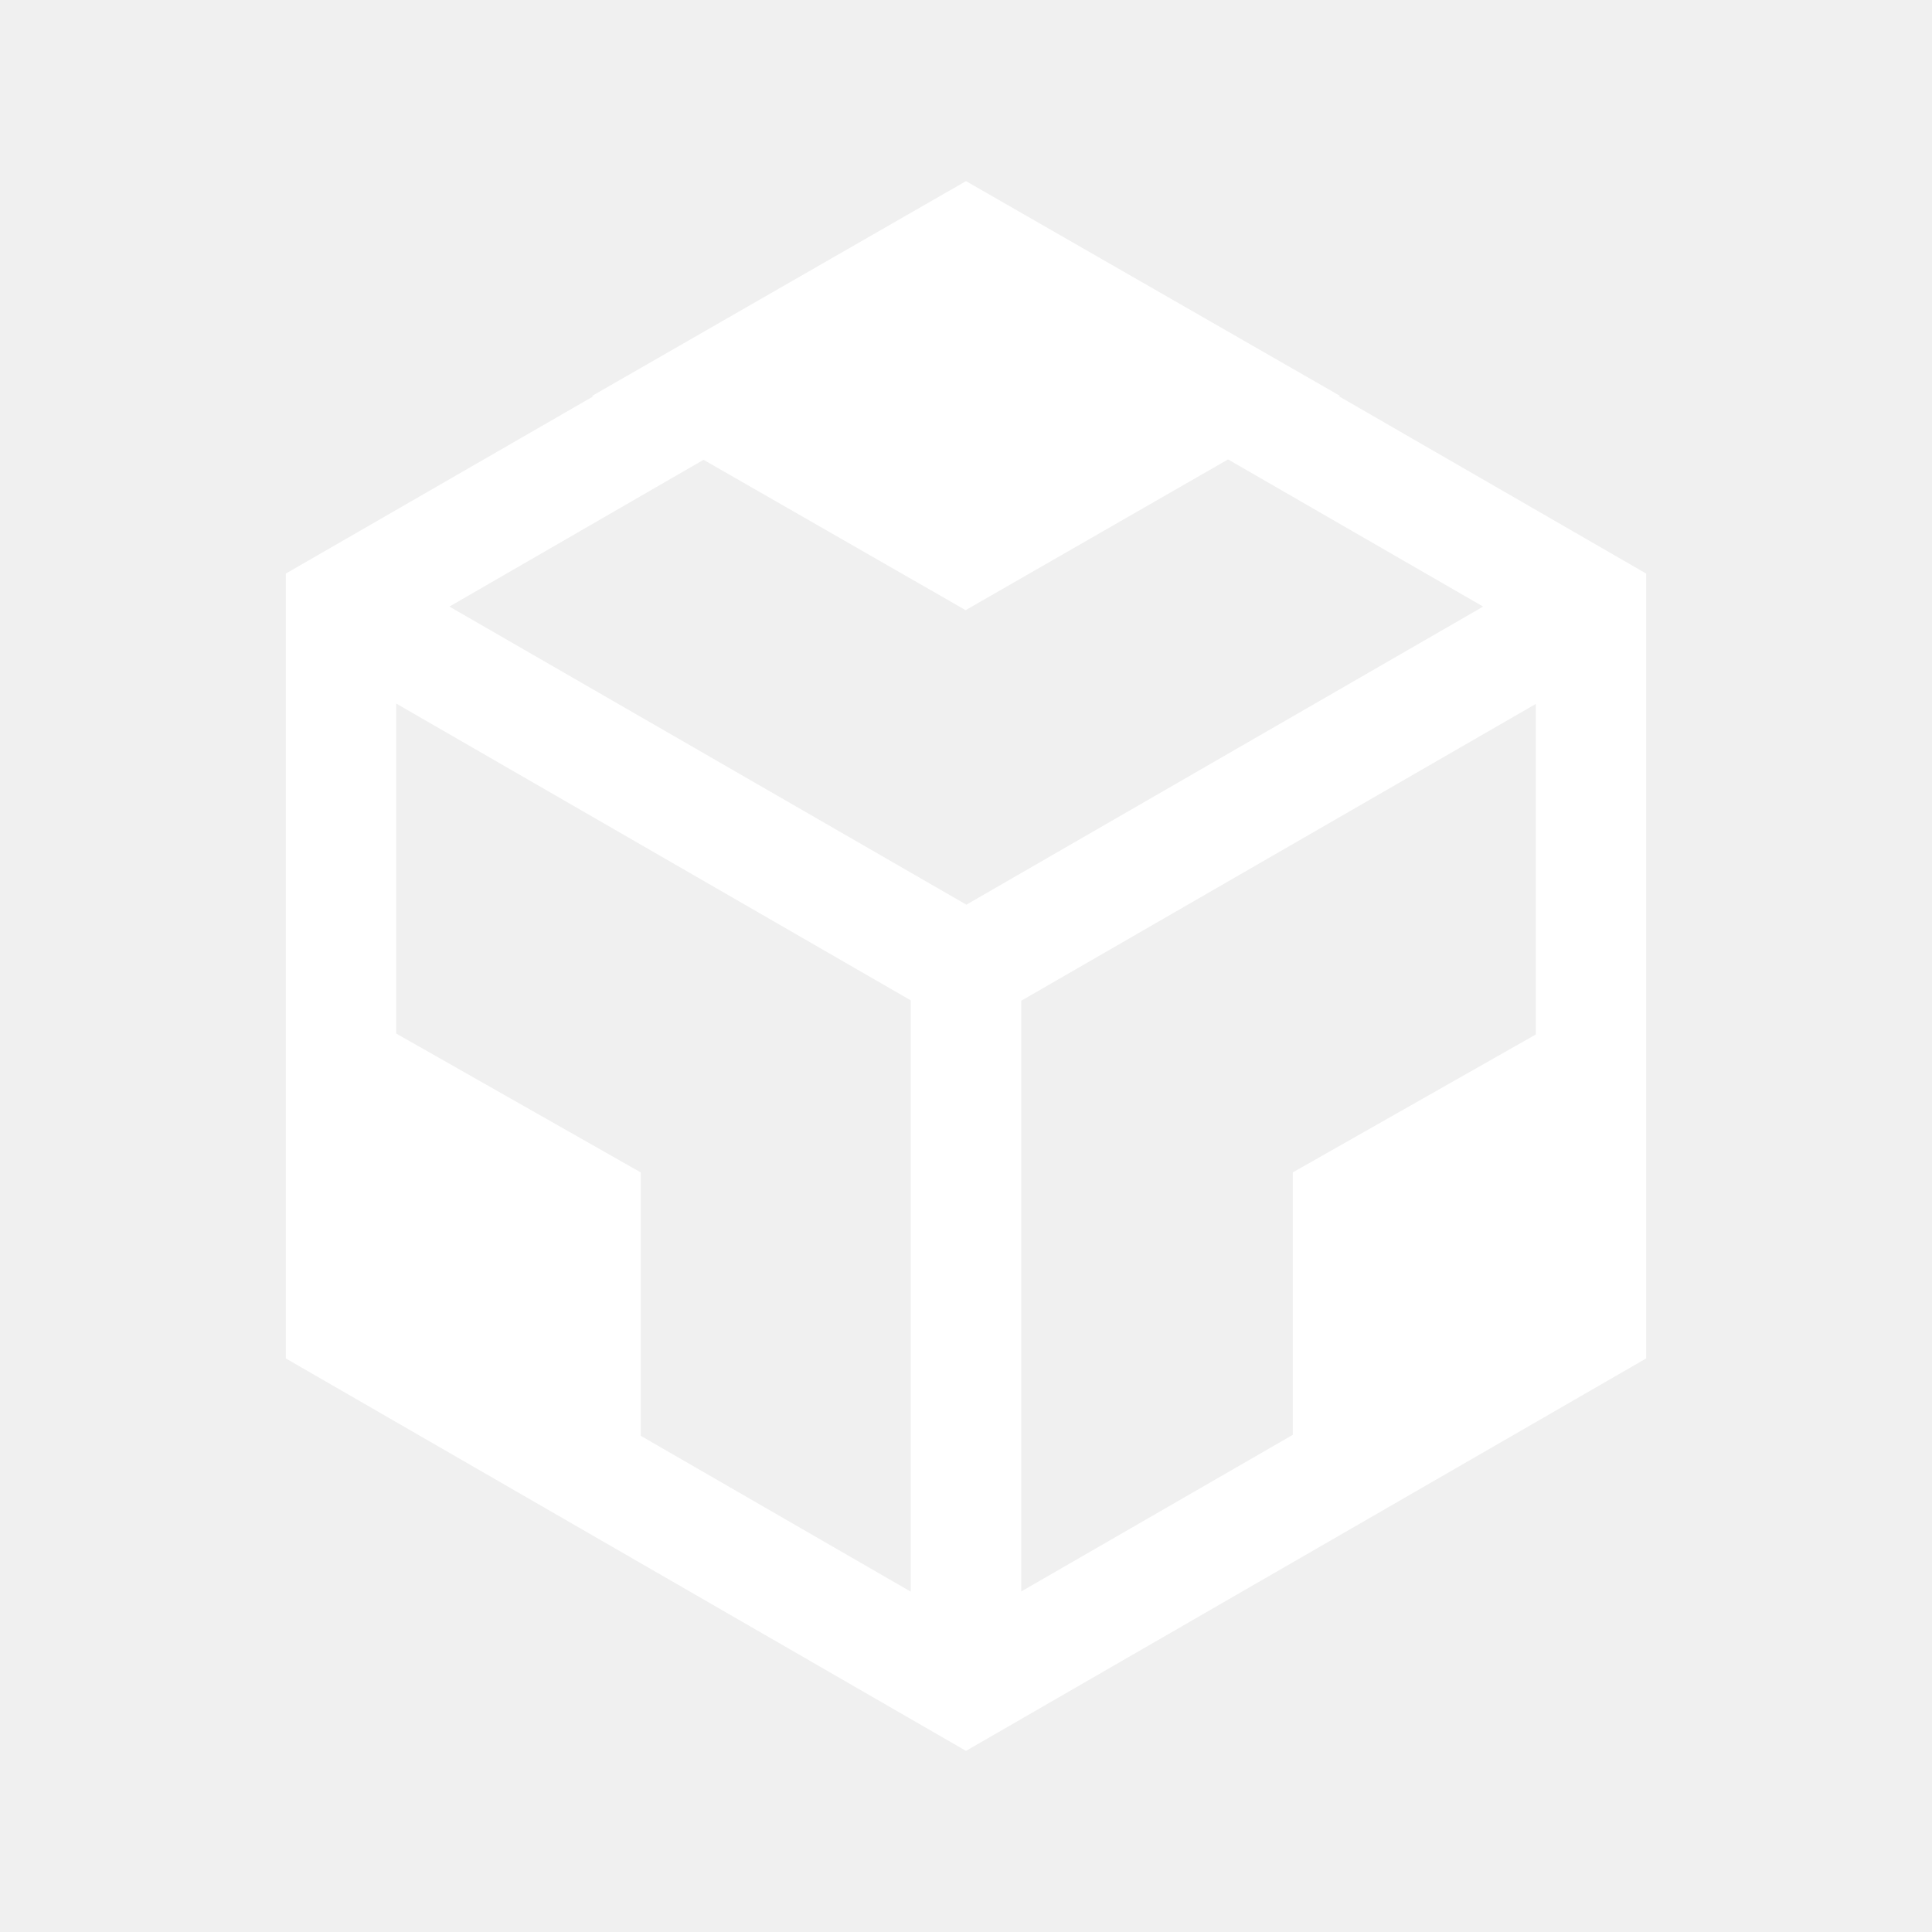
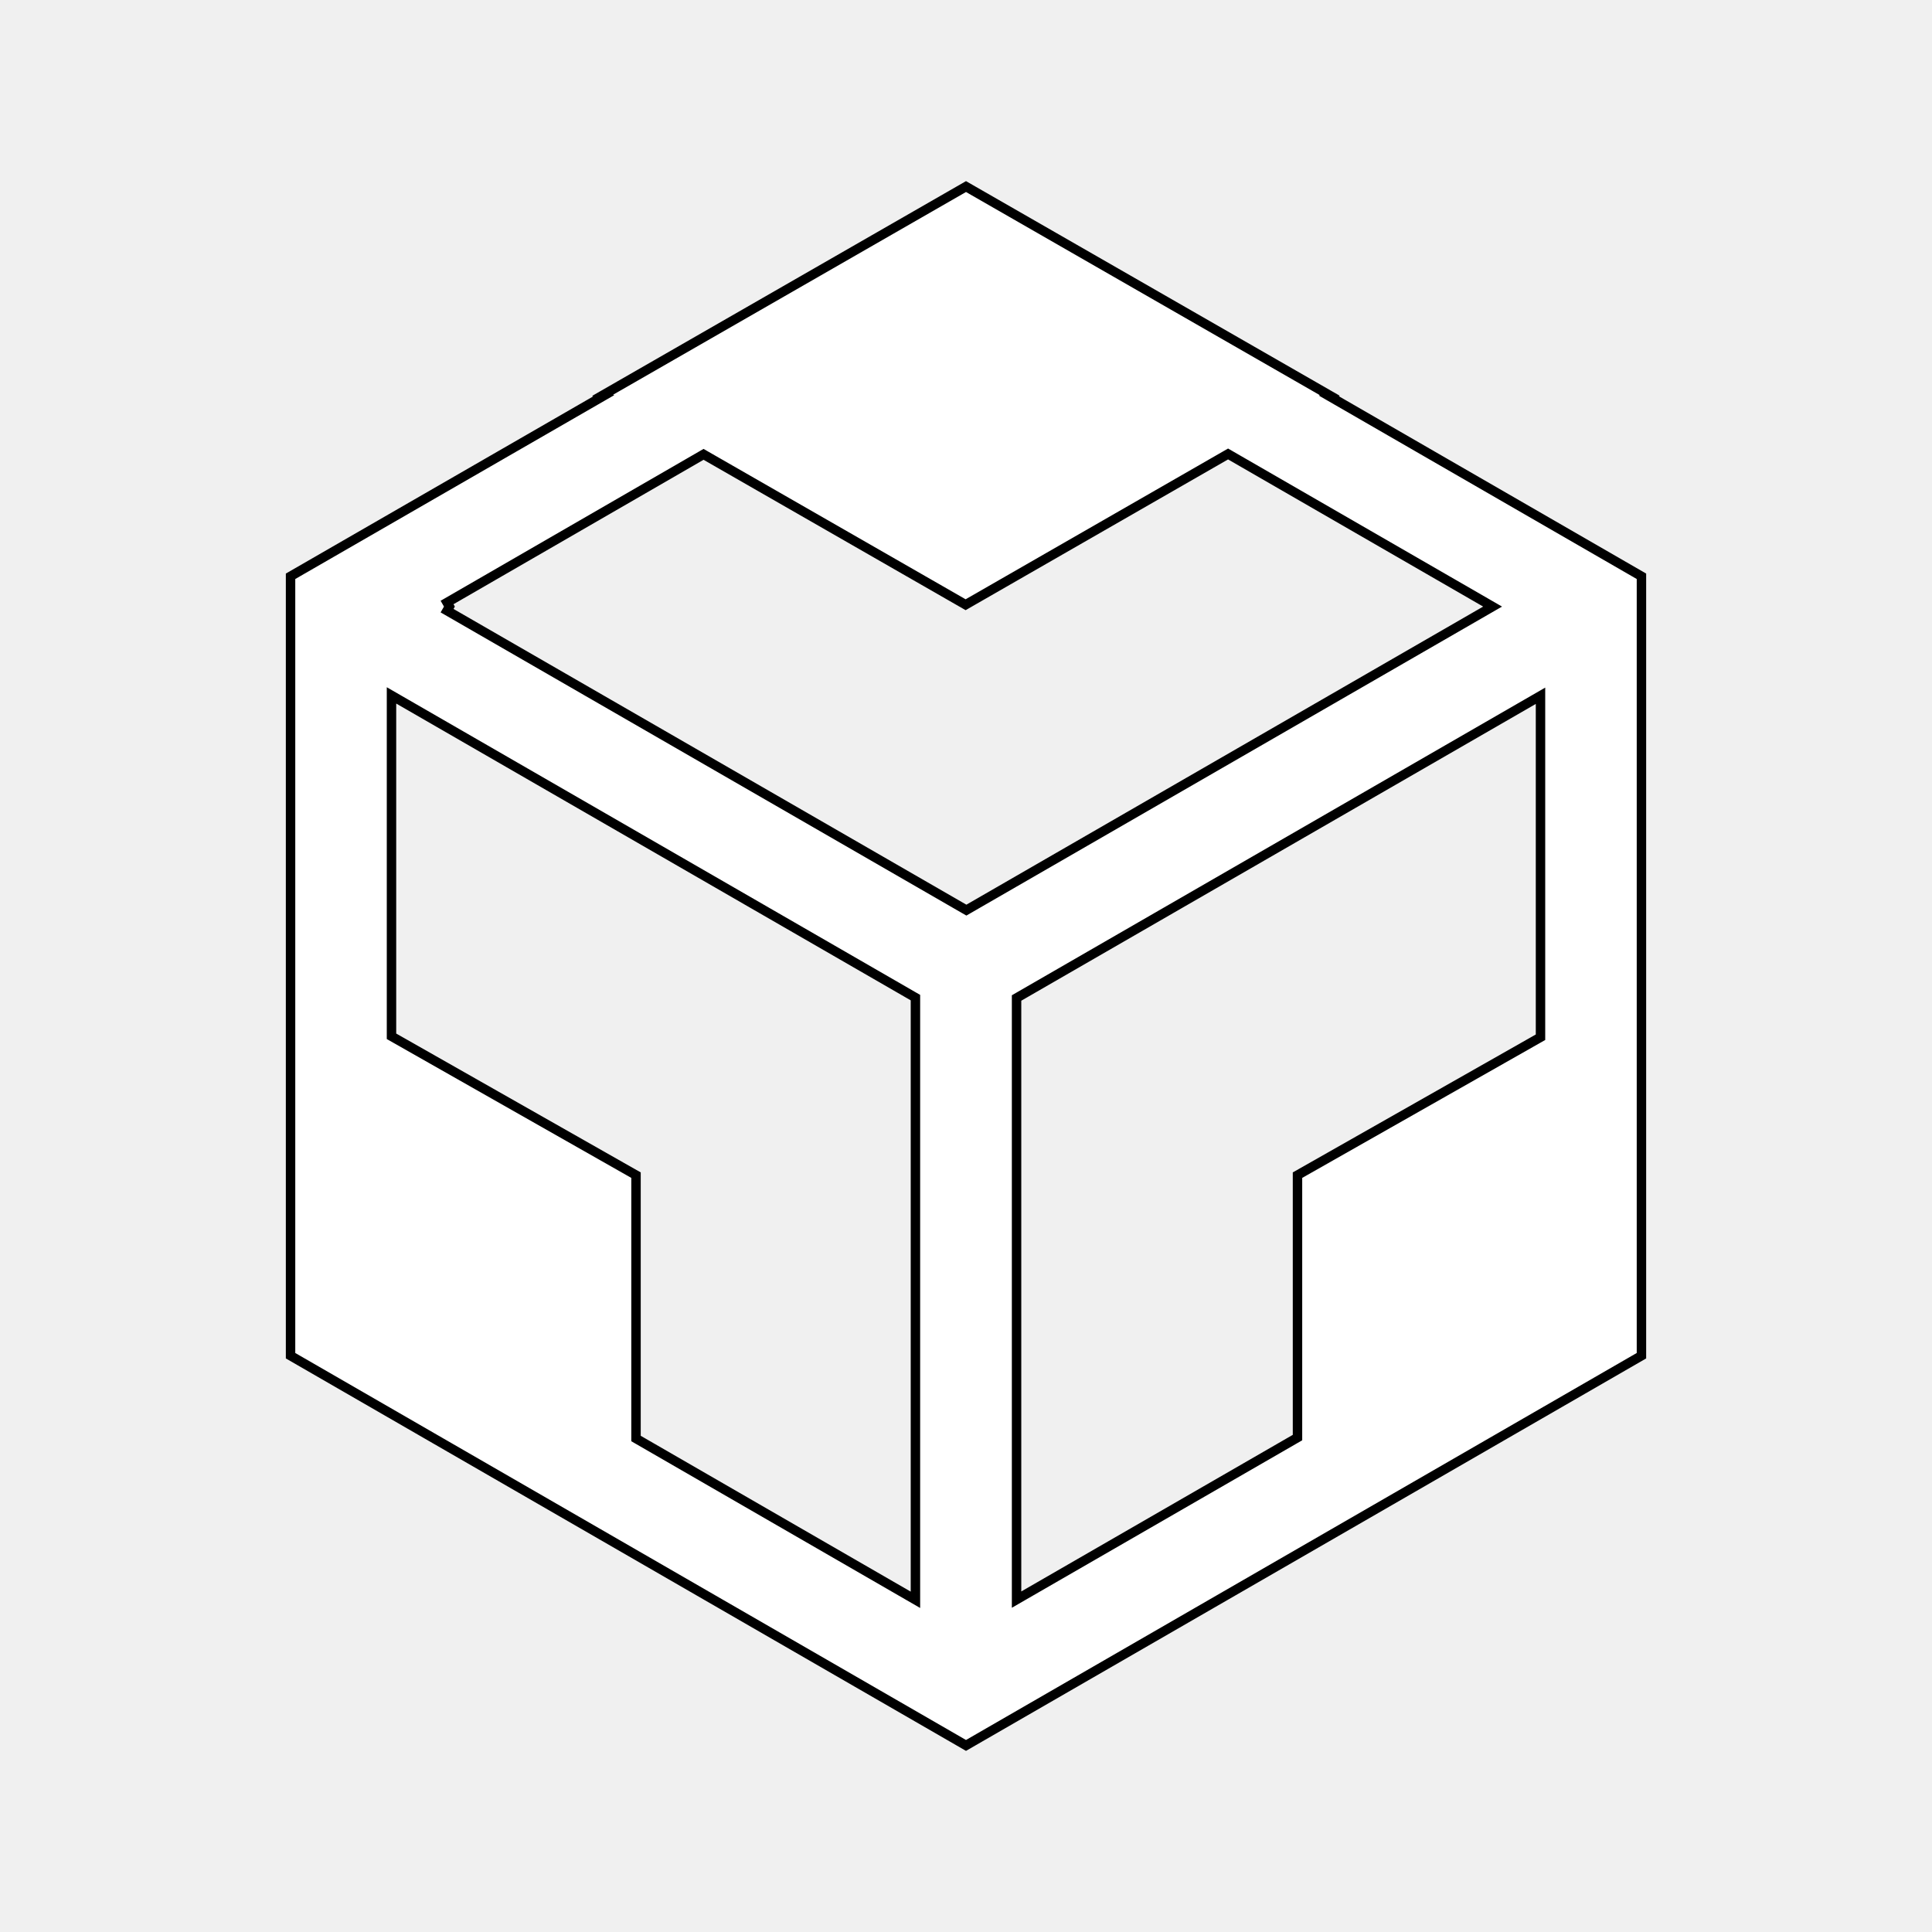
<svg xmlns="http://www.w3.org/2000/svg" width="1024" height="1024" viewBox="0 0 1024 1024" fill="none">
-   <path d="M709.6 210L710 209.8H710.2L512 96L313.9 209.8H313.7L314.4 210.1L151.5 304V720L512 928L872.5 720V304L709.6 210ZM482.7 843.6L339.6 761V621.4L210 547.8V372.9L482.7 530.2V843.6ZM238.2 321.5L372.9 243.7L511.8 323.4L650.9 243.5L786.1 321.5L512.2 479.5L238.2 321.5V321.5ZM814 548.3L685.2 621.4V760.5L541.3 843.5V530.4L814 373.1V548.3Z" fill="white" />
+   <path d="M512 98.883L704.821 209.594L704.325 209.842L708.35 212.165L870 305.444V718.556L512 925.114L154 718.556V305.445L315.648 212.266L319.978 209.771L319.401 209.523L512 98.883ZM481.45 845.765L485.2 847.93V843.6V530.2V528.756L483.949 528.034L211.249 370.734L207.5 368.572V372.9V547.8V549.255L208.765 549.974L337.1 622.855V761V762.444L338.35 763.165L481.45 845.765ZM374.144 241.532L372.896 240.815L371.65 241.535L236.95 319.335L238.2 321.5L236.951 323.666L510.951 481.666L512.2 482.386L513.449 481.666L787.349 323.666L791.103 321.5L787.349 319.335L652.149 241.335L650.903 240.615L649.655 241.332L511.799 320.517L374.144 241.532ZM815.234 550.474L816.5 549.756V548.3V373.1V368.772L812.751 370.934L540.051 528.234L538.8 528.956V530.4V843.5V847.828L542.549 845.666L686.449 762.666L687.7 761.944V760.5V622.856L815.234 550.474Z" fill="white" stroke="black" stroke-width="5" />
</svg>
